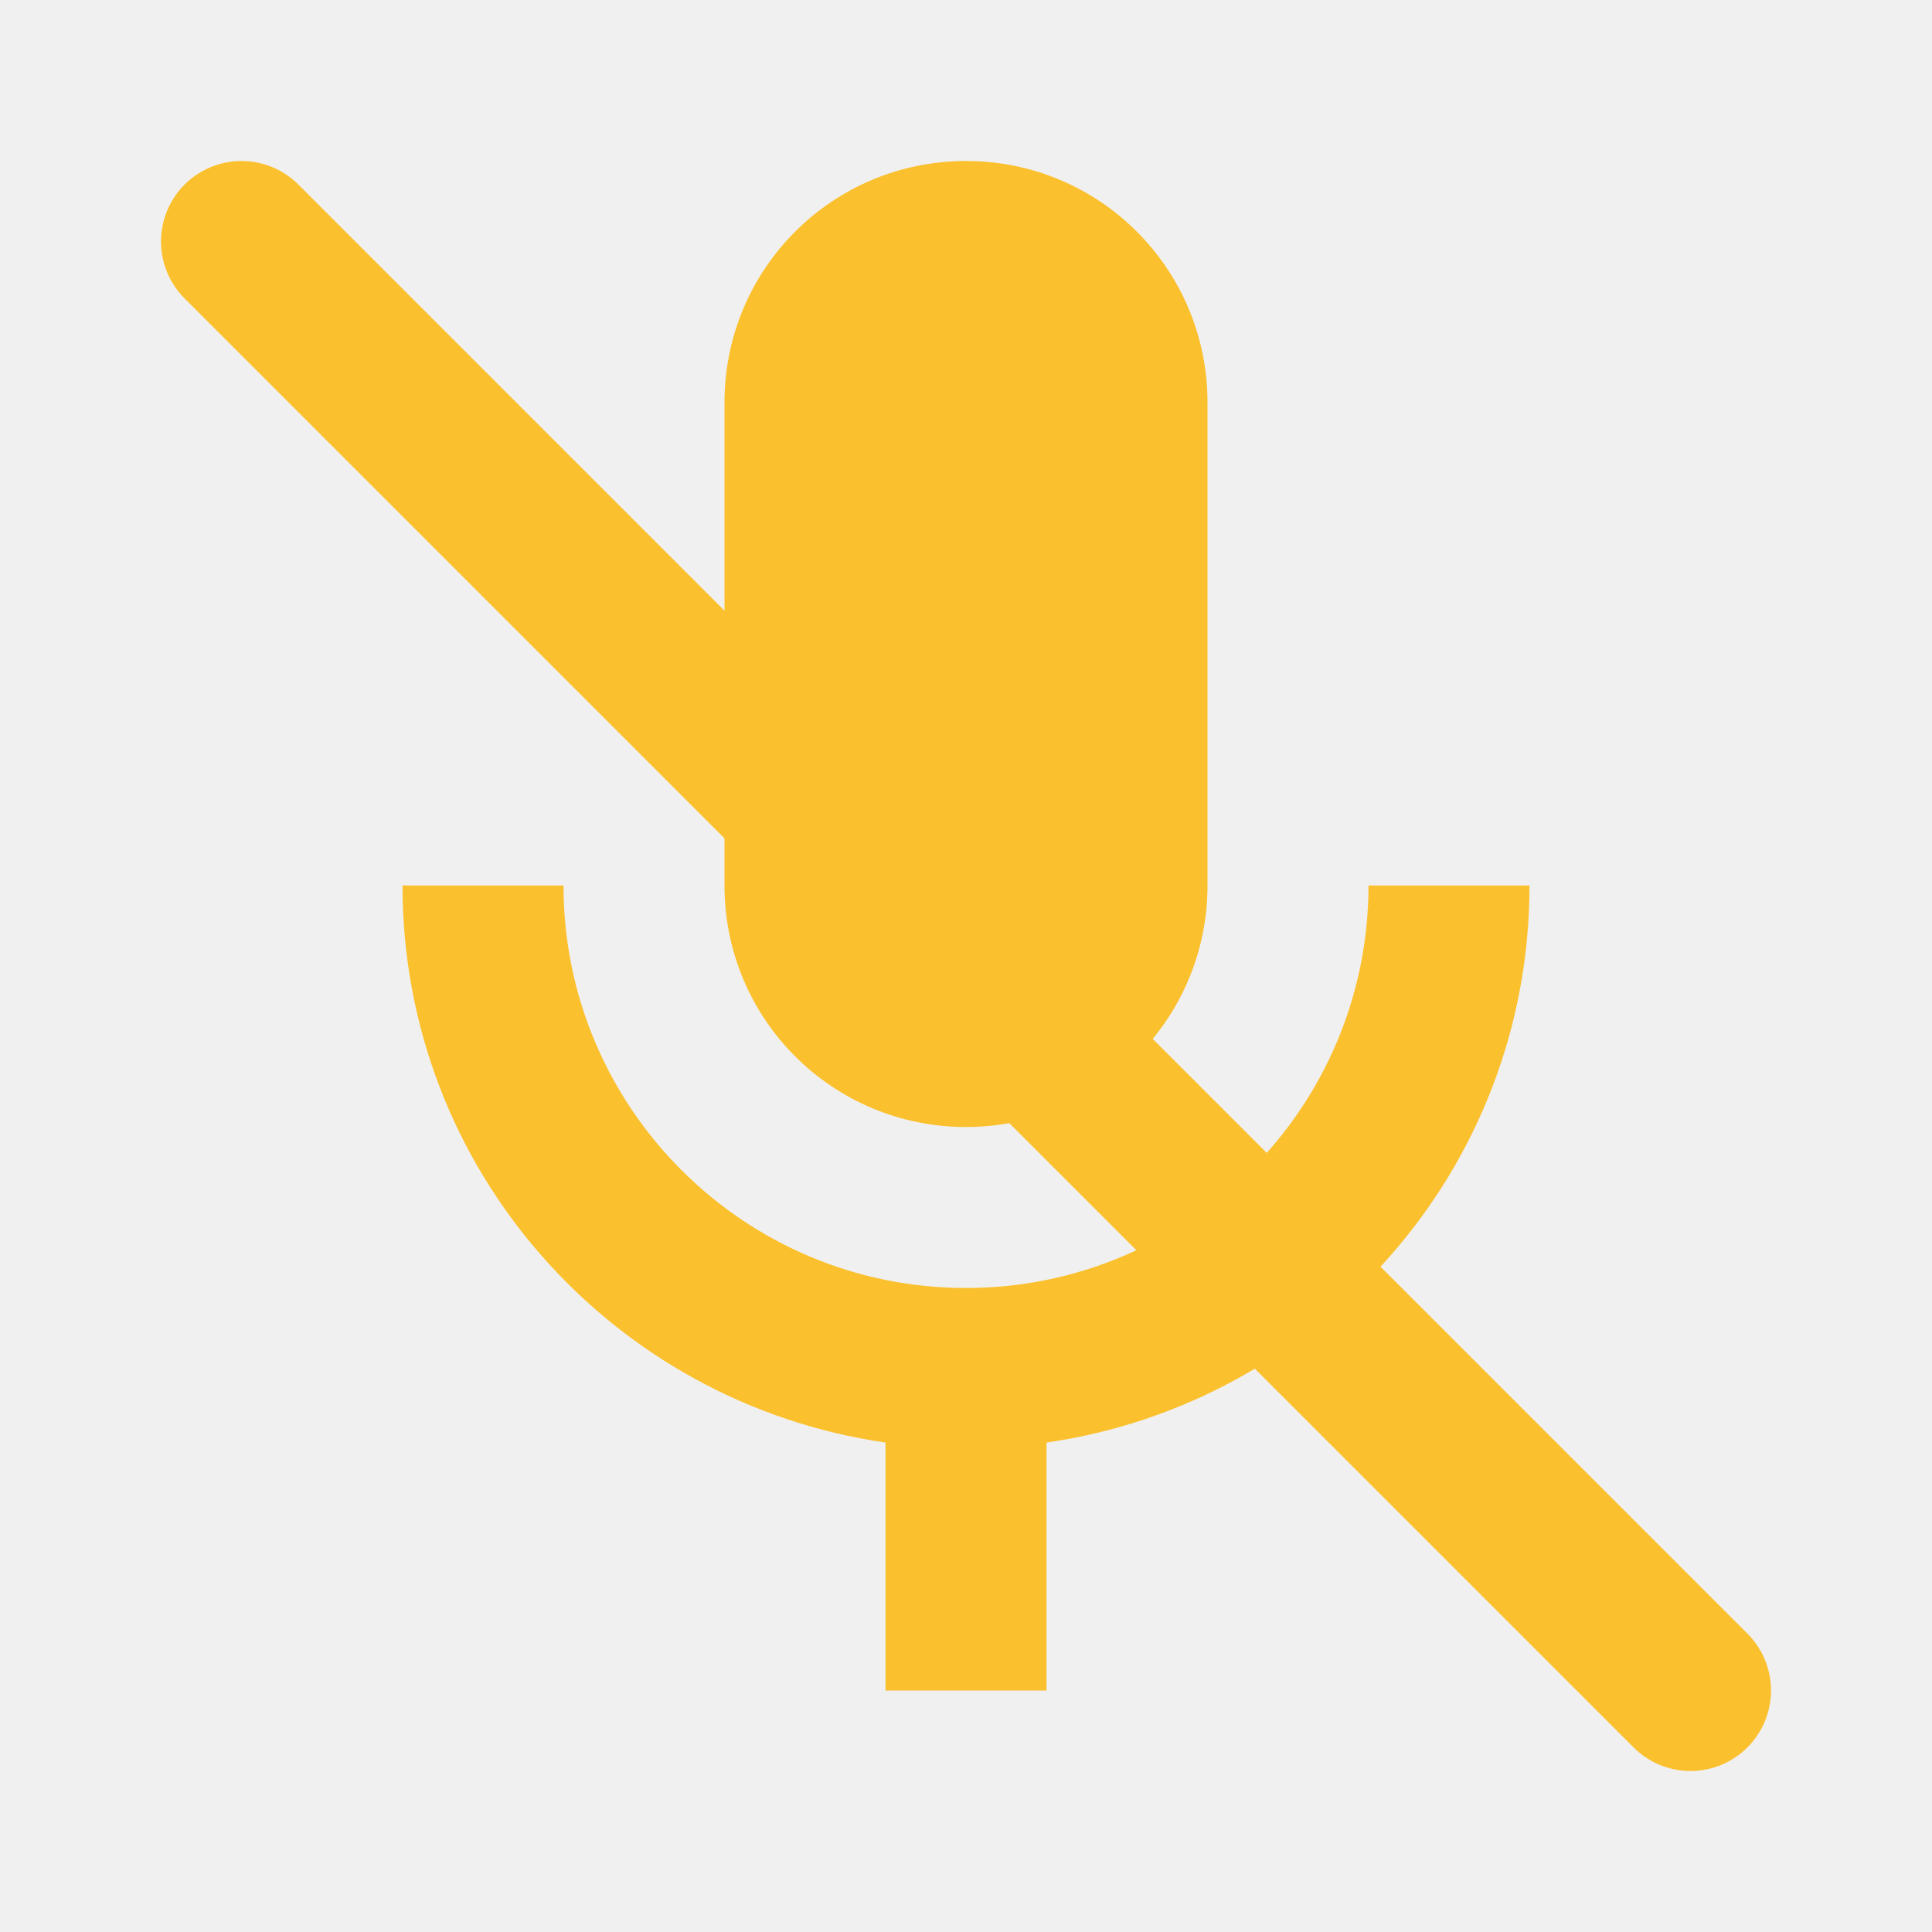
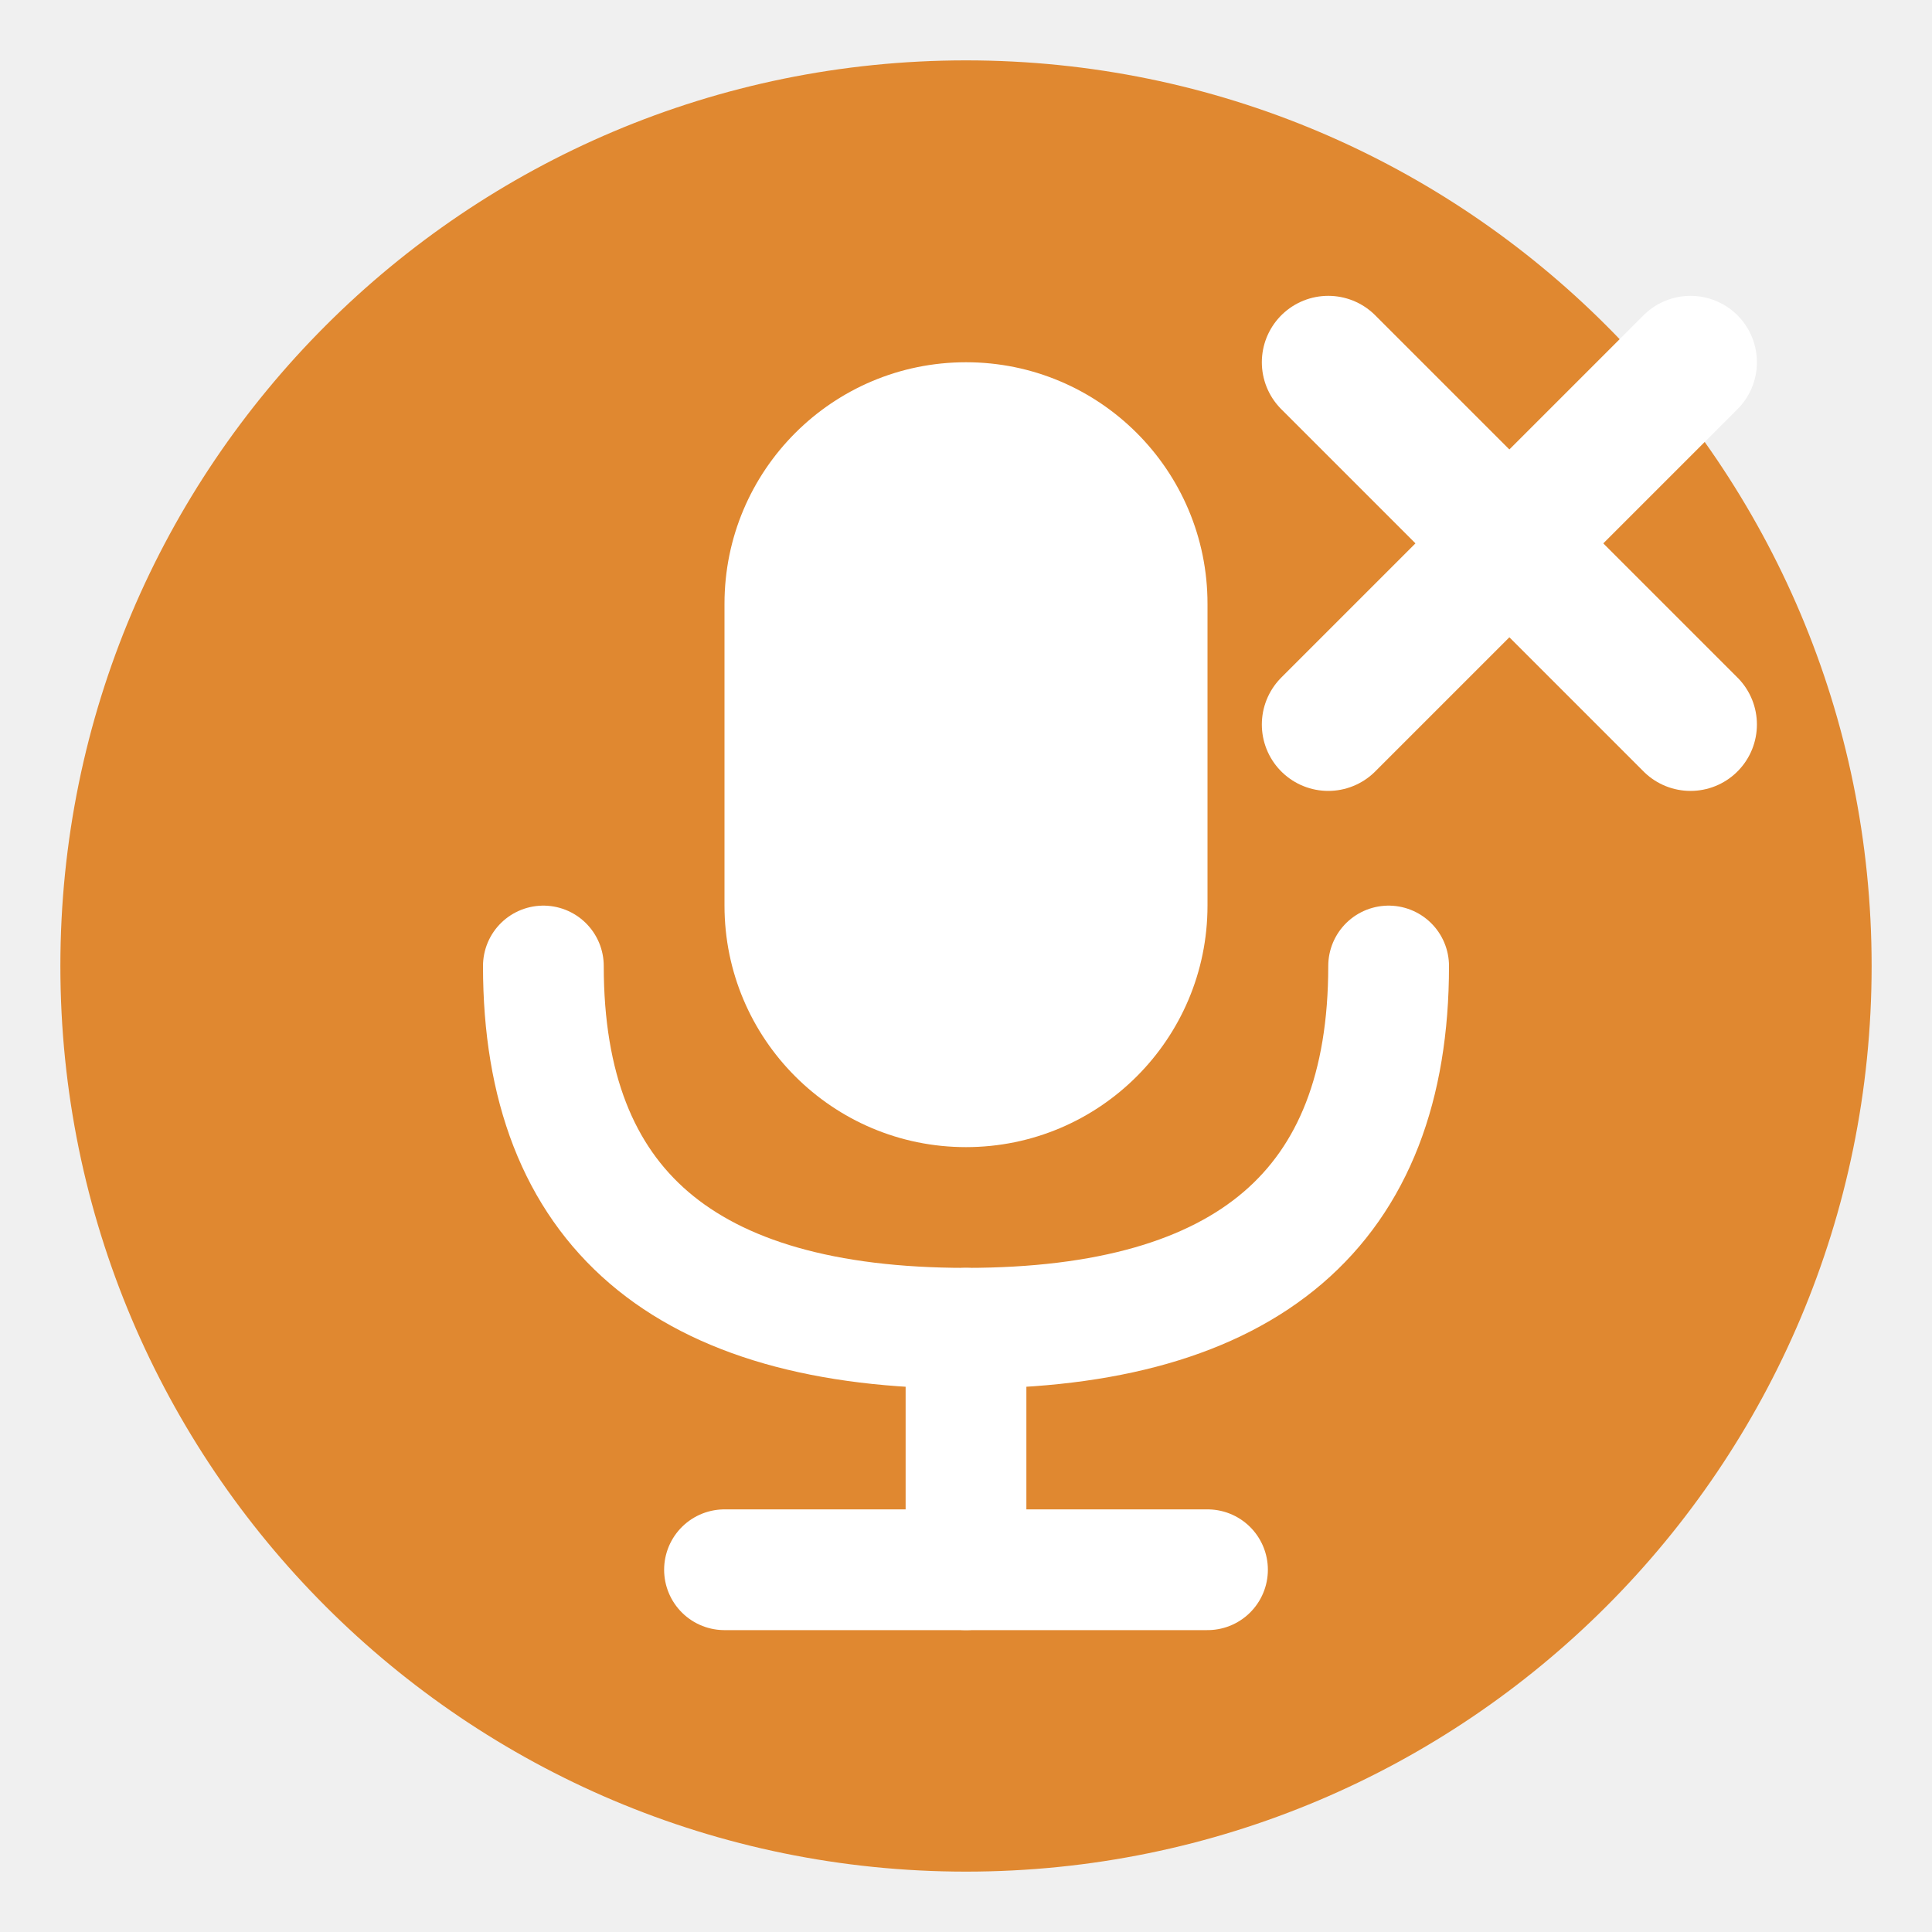
- <svg xmlns="http://www.w3.org/2000/svg" viewBox="0 0 24 24" width="24" height="24">
-   <path fill="#fbc02d" d="M12 14c1.66 0 3-1.34 3-3V5c0-1.66-1.34-3-3-3S9 3.34 9 5v6c0 1.66 1.34 3 3 3z" />
-   <path fill="#fbc02d" d="M17 11c0 2.76-2.24 5-5 5s-5-2.24-5-5H5c0 3.53 2.61 6.43 6 6.92V21h2v-3.08c3.39-.49 6-3.39 6-6.92h-2z" />
-   <line x1="3" y1="3" x2="21" y2="21" stroke="#fbc02d" stroke-width="2" stroke-linecap="round" />
+ <svg xmlns="http://www.w3.org/2000/svg" viewBox="0 0 32 32" width="32" height="32">
+   <circle cx="16" cy="16" r="15" fill="#e08830" />
+   <rect x="12" y="6" width="8" height="13" rx="4" fill="white" />
+   <path d="M9 16 Q9 22 16 22 Q23 22 23 16" stroke="white" stroke-width="2" fill="none" stroke-linecap="round" />
+   <line x1="16" y1="22" x2="16" y2="26" stroke="white" stroke-width="2" stroke-linecap="round" />
+   <line x1="12" y1="26" x2="20" y2="26" stroke="white" stroke-width="2" stroke-linecap="round" />
+   <line x1="22" y1="6" x2="28" y2="12" stroke="white" stroke-width="2.2" stroke-linecap="round" />
+   <line x1="28" y1="6" x2="22" y2="12" stroke="white" stroke-width="2.2" stroke-linecap="round" />
</svg>
